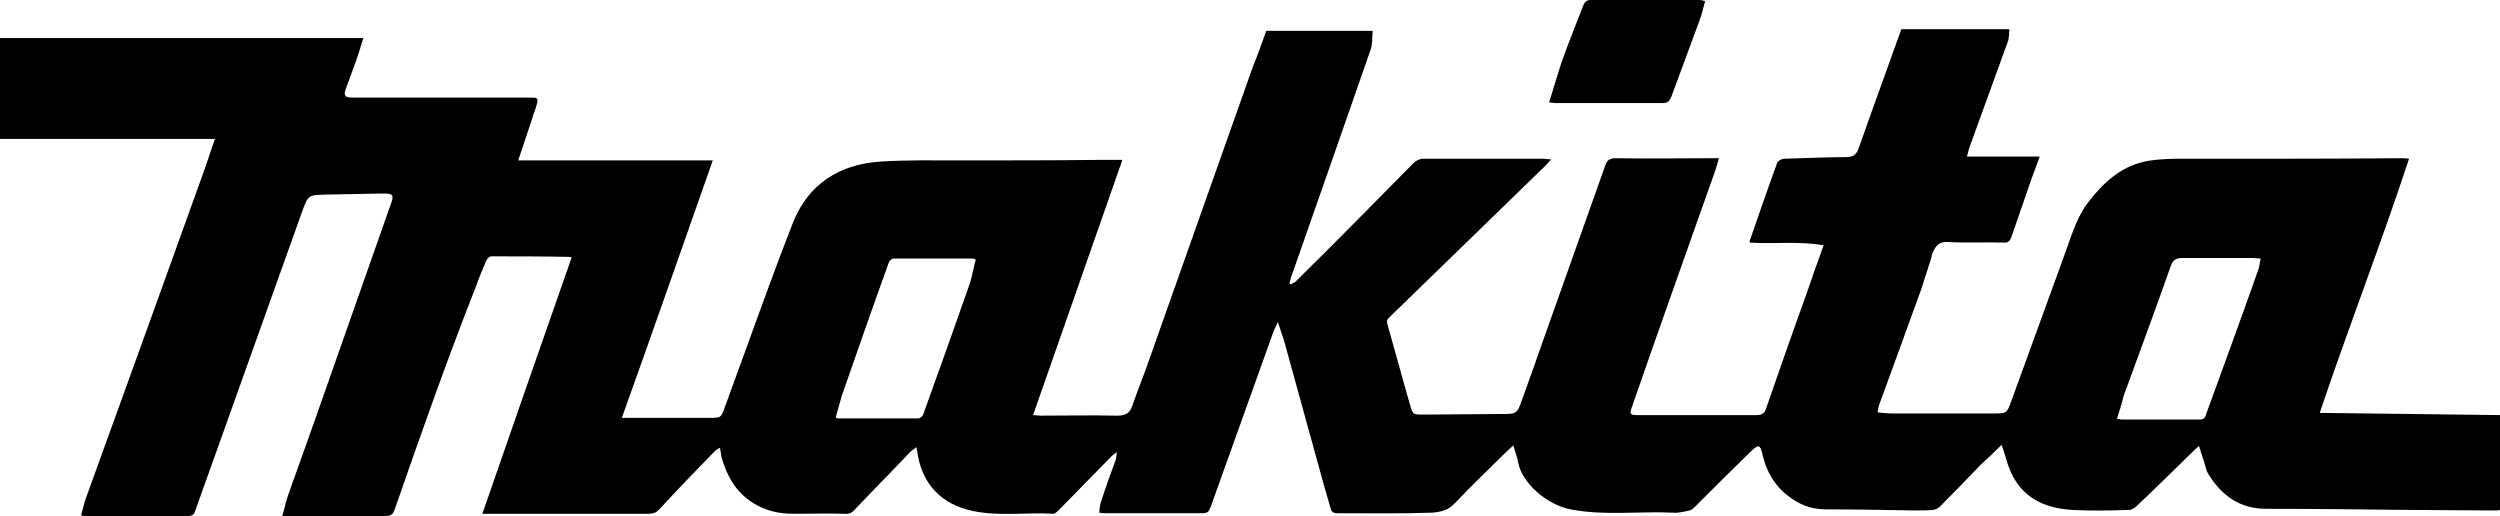
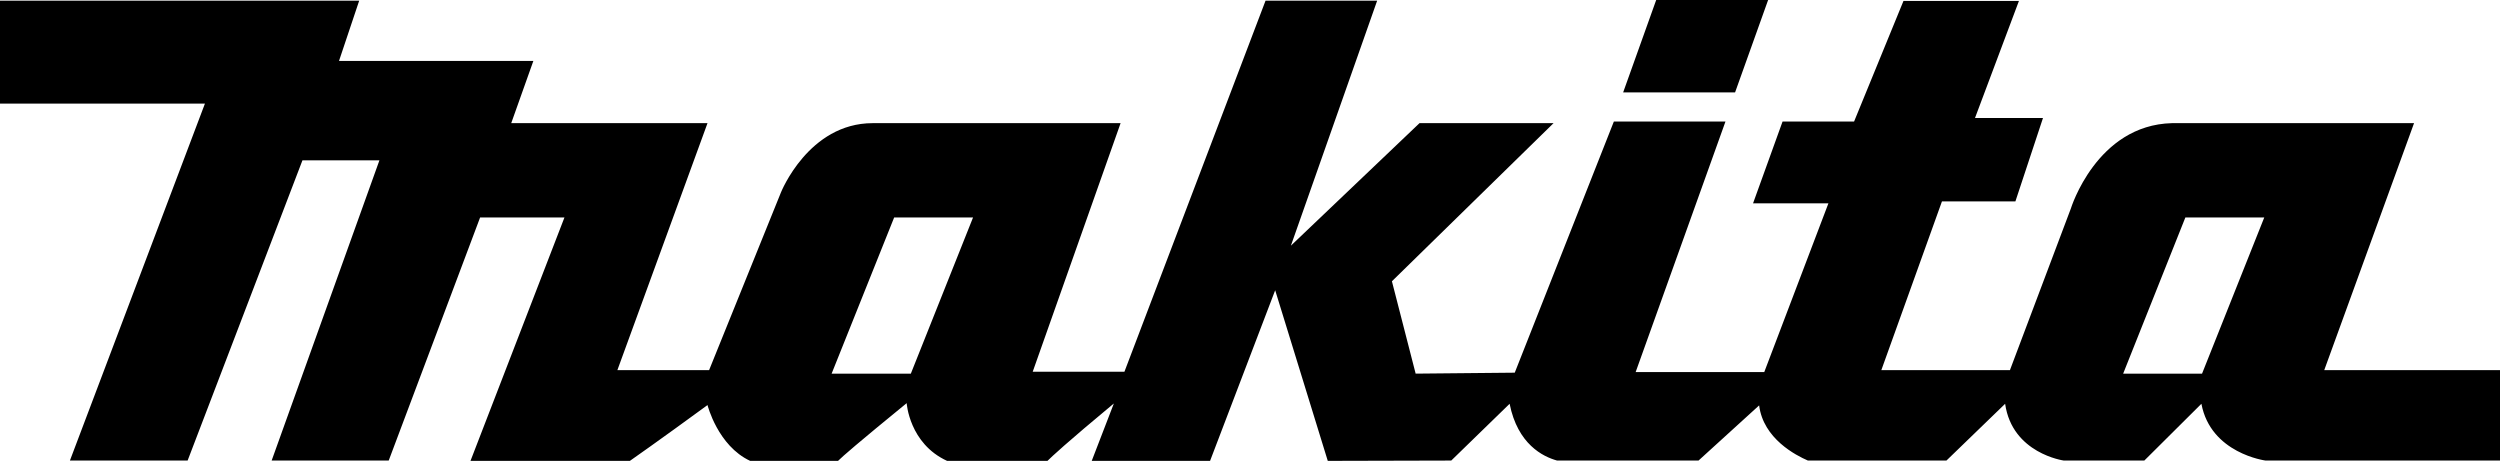
- <svg xmlns="http://www.w3.org/2000/svg" version="1.1" id="Layer_1" x="0px" y="0px" viewBox="0 0 453.5 93.6" style="enable-background:new 0 0 453.5 93.6;" xml:space="preserve">
-   <g>
-     <path d="M229.7,5.6c6.4,0,12.9,0,19.3,0c-0.1,1.2,0,2.4-0.4,3.5c-4.8,13.8-9.6,27.5-14.4,41.2c-0.1,0.4-0.2,0.7-0.3,1.1   c0.1,0.1,0.2,0.1,0.2,0.2c0.3-0.2,0.7-0.3,0.9-0.5c7.2-7.1,14.3-14.3,21.4-21.5c0.5-0.5,1.1-0.8,1.8-0.8c7.3,0,14.5,0,21.8,0   c0.4,0,0.7,0.1,1.4,0.1c-0.5,0.5-0.7,0.8-0.9,1c-9.5,9.2-18.9,18.4-28.4,27.6c-0.5,0.4-0.6,0.8-0.4,1.4c1.4,4.9,2.7,9.8,4.1,14.6   c0.5,1.7,0.5,1.7,2.3,1.7c0.3,0,0.7,0,1,0c4.4,0,8.8-0.1,13.2-0.1c2.8,0,2.9,0,3.8-2.6c1.3-3.5,2.5-7,3.7-10.4   c3.8-10.7,7.6-21.4,11.4-32.1c0.3-0.9,0.8-1.3,1.8-1.3c5.8,0.1,11.6,0,17.5,0c0.4,0,0.8,0,1.3,0c-0.2,0.8-0.4,1.4-0.6,2.1   C306.1,45.2,301,59.5,296,73.9c-0.4,1.2-0.3,1.4,1,1.4c7.2,0,14.4,0,21.6,0c1,0,1.5-0.3,1.8-1.3c2.4-6.9,4.8-13.8,7.3-20.7   c1-2.9,2-5.8,3.1-8.8c-4.5-0.8-9-0.2-13.4-0.5c0-0.3,0-0.4,0.1-0.6c1.6-4.6,3.2-9.3,4.9-13.9c0.1-0.3,0.8-0.7,1.2-0.7   c3.8-0.1,7.6-0.3,11.3-0.3c1.3,0,1.9-0.5,2.3-1.7c1.2-3.4,2.4-6.8,3.6-10.1c1.4-3.8,2.7-7.6,4.1-11.4c6.5,0,13,0,19.6,0   c-0.1,0.8,0,1.6-0.3,2.3c-2.3,6.4-4.7,12.9-7,19.3c-0.1,0.4-0.2,0.8-0.4,1.5c4.4,0,8.6,0,13.2,0c-0.6,1.6-1,2.8-1.5,4.1   c-1.2,3.5-2.4,6.9-3.6,10.4c-0.3,0.8-0.6,1.2-1.5,1.1c-3.4-0.1-6.7,0.1-10.1-0.1c-1.4-0.1-2.1,0.6-2.6,1.7   c-0.2,0.4-0.3,0.8-0.4,1.3c-0.6,1.9-1.2,3.7-1.8,5.6c-2.5,6.9-5,13.8-7.5,20.6c-0.2,0.5-0.3,1-0.4,1.7c1,0.1,1.8,0.2,2.6,0.2   c6.2,0,12.3,0,18.5,0c2.3,0,2.3,0,3.1-2.1c3.2-8.8,6.4-17.6,9.6-26.4c1.2-3.2,2.1-6.6,4.1-9.4c3-4,6.5-7.3,11.7-8   c2.9-0.4,5.8-0.3,8.8-0.3c12.2,0,24.4,0,36.6-0.1c0.4,0,0.8,0,1.4,0.1c-5.1,15.5-11,30.6-16.2,46.1c11.2,0.1,22.1,0.3,32.9,0.4   c0.1,0.2,0.1,0.3,0.1,0.3c0,5.4,0,10.8,0,16.2c0,0.8-0.5,0.8-1.1,0.8c-5.2,0-10.4-0.1-15.7-0.1c-8.6-0.1-17.3-0.2-25.9-0.2   c-4.8,0-8.1-2.4-10.5-6.3c-0.4-0.6-0.5-1.3-0.7-2c-0.3-1-0.7-2-1-3.1c-0.5,0.4-0.8,0.7-1.1,1c-3.4,3.3-6.7,6.6-10.1,9.8   c-0.4,0.4-1,0.8-1.5,0.8c-3.4,0.1-6.8,0.2-10.2,0c-5.3-0.3-10.2-2.3-12.1-9.3c-0.2-0.8-0.5-1.5-0.8-2.5c-1.3,1.3-2.5,2.4-3.7,3.5   c-2.5,2.6-5,5.2-7.5,7.7c-0.3,0.3-0.9,0.6-1.3,0.6c-1.1,0.1-2.2,0.1-3.3,0.1c-5.4-0.1-10.7-0.2-16.1-0.2c-2.7,0-4.9-0.9-6.9-2.5   c-2.5-1.9-3.9-4.5-4.6-7.5c-0.4-1.8-0.7-1.8-2-0.6c-3.4,3.3-6.8,6.7-10.2,10.1c-0.3,0.3-0.6,0.6-1,0.7c-1,0.2-2,0.5-3,0.4   c-6.2-0.3-12.4,0.6-18.6-0.6c-4.2-0.8-8.8-4.7-9.5-8.5c-0.2-1-0.5-1.9-0.9-3.1c-0.6,0.6-1,0.9-1.4,1.3c-3.1,3.1-6.2,6-9.2,9.2   c-1.2,1.3-2.7,1.6-4.2,1.7c-5.7,0.2-11.5,0.1-17.2,0.1c-0.6,0-1-0.3-1.1-0.8c-0.4-1.5-0.9-3-1.3-4.5c-2.4-8.7-4.8-17.4-7.2-26.1   c-0.3-1-0.7-2-1.1-3.3c-0.3,0.7-0.5,1.1-0.7,1.5c-3.8,10.7-7.7,21.4-11.5,32.1c-0.3,0.8-0.6,1.1-1.4,1.1c-5.8,0-11.6,0-17.5,0   c-0.4,0-0.7,0-1.3-0.1c0.1-0.8,0.1-1.5,0.4-2.2c0.8-2.5,1.7-5,2.6-7.4c0.1-0.4,0.1-0.8,0.2-1.4c-0.5,0.4-0.7,0.5-0.9,0.7   c-3.2,3.3-6.4,6.5-9.6,9.8c-0.3,0.3-0.7,0.7-1,0.7c-4.9-0.3-9.7,0.5-14.6-0.5c-5.8-1.2-9.3-5-10.1-10.7c0-0.2-0.1-0.5-0.2-0.9   c-0.4,0.4-0.8,0.6-1.1,0.9c-3.3,3.5-6.7,6.9-10,10.4c-0.5,0.6-1.1,0.9-1.9,0.8c-3-0.1-6,0-9,0c-1.5,0-2.8-0.1-4.3-0.5   c-5-1.5-7.6-4.9-9-9.7c-0.1-0.5-0.2-1.1-0.3-1.8c-0.4,0.3-0.7,0.4-0.9,0.6c-3.4,3.5-6.8,7-10.1,10.6c-0.6,0.6-1.1,0.8-1.9,0.8   c-9.6,0-19.2,0-28.8,0c-0.4,0-0.7,0-1.4,0c5.4-15.6,10.8-31.1,16.2-46.5c-0.3-0.1-0.3-0.1-0.4-0.1c-4.7-0.1-9.5-0.1-14.2-0.1   c-0.3,0-0.7,0.4-0.9,0.8c-0.6,1.5-1.3,3-1.8,4.5C81,65.5,76.3,78.9,71.6,92.4c-0.3,0.9-0.7,1.2-1.6,1.2c-5.8,0-11.6,0-17.5,0   c-0.4,0-0.8,0-1.3,0c0.4-1.3,0.6-2.4,1-3.6c1.5-4.3,3.1-8.6,4.6-12.9c4.7-13.4,9.4-26.7,14.1-40.1c0.6-1.6,0.4-1.9-1.3-1.9   c-3.5,0.1-7,0.1-10.6,0.2c-3.1,0.1-3.1,0.1-4.2,3.1c-6.5,18.1-12.9,36.2-19.4,54.3c-0.2,0.7-0.6,0.9-1.3,0.9c-6.2,0-12.3,0-18.5,0   c-0.2,0-0.5,0-0.9-0.1c0.3-1,0.5-2,0.8-2.9C22.7,70.8,29.8,51,36.9,31.3c0.7-1.9,1.3-3.9,2.1-6.1c-1.3,0-2.4,0-3.5,0   c-10.6,0-21.1,0-31.7,0c-1.3,0-2.5,0-3.8,0C0,19,0,13,0,6.9c21.9,0,43.8,0,65.9,0c-0.4,1.4-0.8,2.7-1.3,4.1   c-0.6,1.7-1.3,3.5-1.9,5.2c-0.4,1.1-0.1,1.5,1.1,1.5c1,0,2.1,0,3.1,0c9.8,0,19.6,0,29.3,0c1.4,0,1.5,0.1,1.1,1.5   c-0.2,0.8-0.6,1.6-0.8,2.4c-0.8,2.4-1.6,4.9-2.5,7.5c11.9,0,23.5,0,35.3,0c-5.5,15.6-10.9,31.1-16.5,46.7c0.8,0,1.2,0,1.6,0   c4.8,0,9.6,0,14.3,0c2.1,0,2.1,0,2.8-2c4.1-11.1,8-22.3,12.3-33.3c2.8-7.1,8.4-10.7,16-11.2c4.9-0.3,9.8-0.2,14.8-0.2   c8.3,0,16.7,0,25-0.1c1.3,0,2.6,0,4,0c-5.4,15.5-10.8,30.8-16.2,46.3c0.6,0,0.9,0.1,1.3,0.1c4.7,0,9.3-0.1,14,0   c1.5,0,2.3-0.5,2.7-1.8c0.9-2.6,2-5.3,2.9-7.9c6.3-17.8,12.6-35.6,18.9-53.4C228.1,10.1,228.9,7.8,229.7,5.6z M384,76   c0.5,0,0.7,0.1,0.9,0.1c4.7,0,9.4,0,14.1,0c0.8,0,1-0.3,1.2-1c3.2-8.8,6.4-17.5,9.5-26.3c0.2-0.6,0.2-1.2,0.4-1.9   c-0.6,0-1-0.1-1.4-0.1c-4.3,0-8.5,0-12.8,0c-1.1,0-1.7,0.3-2.1,1.4c-2.8,7.9-5.7,15.8-8.6,23.7C384.9,73.2,384.5,74.5,384,76z    M177,47.1c-0.4-0.2-0.4-0.2-0.5-0.2c-4.8,0-9.6,0-14.4,0c-0.3,0-0.8,0.4-0.9,0.8c-2.9,8-5.7,16.1-8.5,24.1   c-0.4,1.3-0.7,2.6-1.1,3.9c0.2,0.1,0.3,0.2,0.3,0.2c4.9,0,9.8,0,14.7,0c0.3,0,0.8-0.4,0.9-0.8c2.9-8,5.7-15.9,8.5-23.9   C176.4,49.8,176.6,48.5,177,47.1z" />
-     <path d="M309.3,0.2c-0.3,1.3-0.6,2.4-1,3.5c-1.7,4.6-3.4,9.2-5.1,13.8c-0.3,0.7-0.6,1.2-1.5,1.2c-6.5,0-13,0-19.5,0   c-0.3,0-0.6-0.1-1.2-0.1c0.8-2.5,1.5-5,2.3-7.4c1.2-3.4,2.6-6.8,3.9-10.2c0.3-0.7,0.6-1,1.4-1c6.6,0,13.1,0,19.7,0   C308.6,0,308.9,0.1,309.3,0.2z" />
-   </g>
+ <svg xmlns="http://www.w3.org/2000/svg" version="1.1" id="svg2351" x="0px" y="0px" viewBox="0 0 779.5 143.6" style="enable-background:new 0 0 779.5 143.6;" xml:space="preserve">
+   <path id="path45" d="M563.7,143.6c-3.7-1.6-13.9-6.8-15.2-17.2l-18.9,17.2l-44.1,0c-4.4-1.2-12.3-5.1-14.8-17.7l-18.2,17.7  l-38.5,0.1l-16.4-53.2l-20.3,53.2h-36.9l6.9-17.9c-14.8,12.3-19.4,16.6-20.7,17.9l-31.3,0c-11.8-5.4-12.6-18-12.6-18  c-15.3,12.5-20,16.6-21.4,18l-27.4,0c-10.1-4.7-13.3-17.4-13.3-17.4c-15.3,11.2-24.2,17.4-24.2,17.4h-49.7L176,67.8h-26.3  l-28.5,75.8H84.7L118.3,50h-24l-35.8,93.6H21.8L63.9,32.3H0V0.2h112L105.7,19h60.6l-6.9,19.4h61.2l-28.1,77h28.6L243.5,60  c0,0,8.6-21.6,28.6-21.6h77.3l-27.4,77.5h28.6l44-115.7h34.8l-26.9,76.4l40.1-38.2h41.8L434,87.7l7.4,28.8l30.9-0.3l30.9-78.3h34.8  l-28,78.1h40.1l20-52.6h-23.5l9.2-25.5h22.3l15.4-37.6h36l-13.7,36.5h21.2l-8.6,26h-22.9l-18.9,52.6h40.1L645.7,65  c0,0,8-26,31.5-26.6h75.5l-28,77h54.9v28.2h-73.2c0,0-17.1-2.2-20-17.7l-17.8,17.7h-25.1c0,0-16.1-2.2-18.3-17.7l-18.3,17.7H563.7z   M686.6,116.5L706,67.8h-24.6L662,116.5H686.6z M284,116.5l19.4-48.7h-24.6l-19.5,48.7H284" />
+   <path id="path47" d="M506.1,28.8L516.4,0h34.9L541,28.8H506.1" />
</svg>
